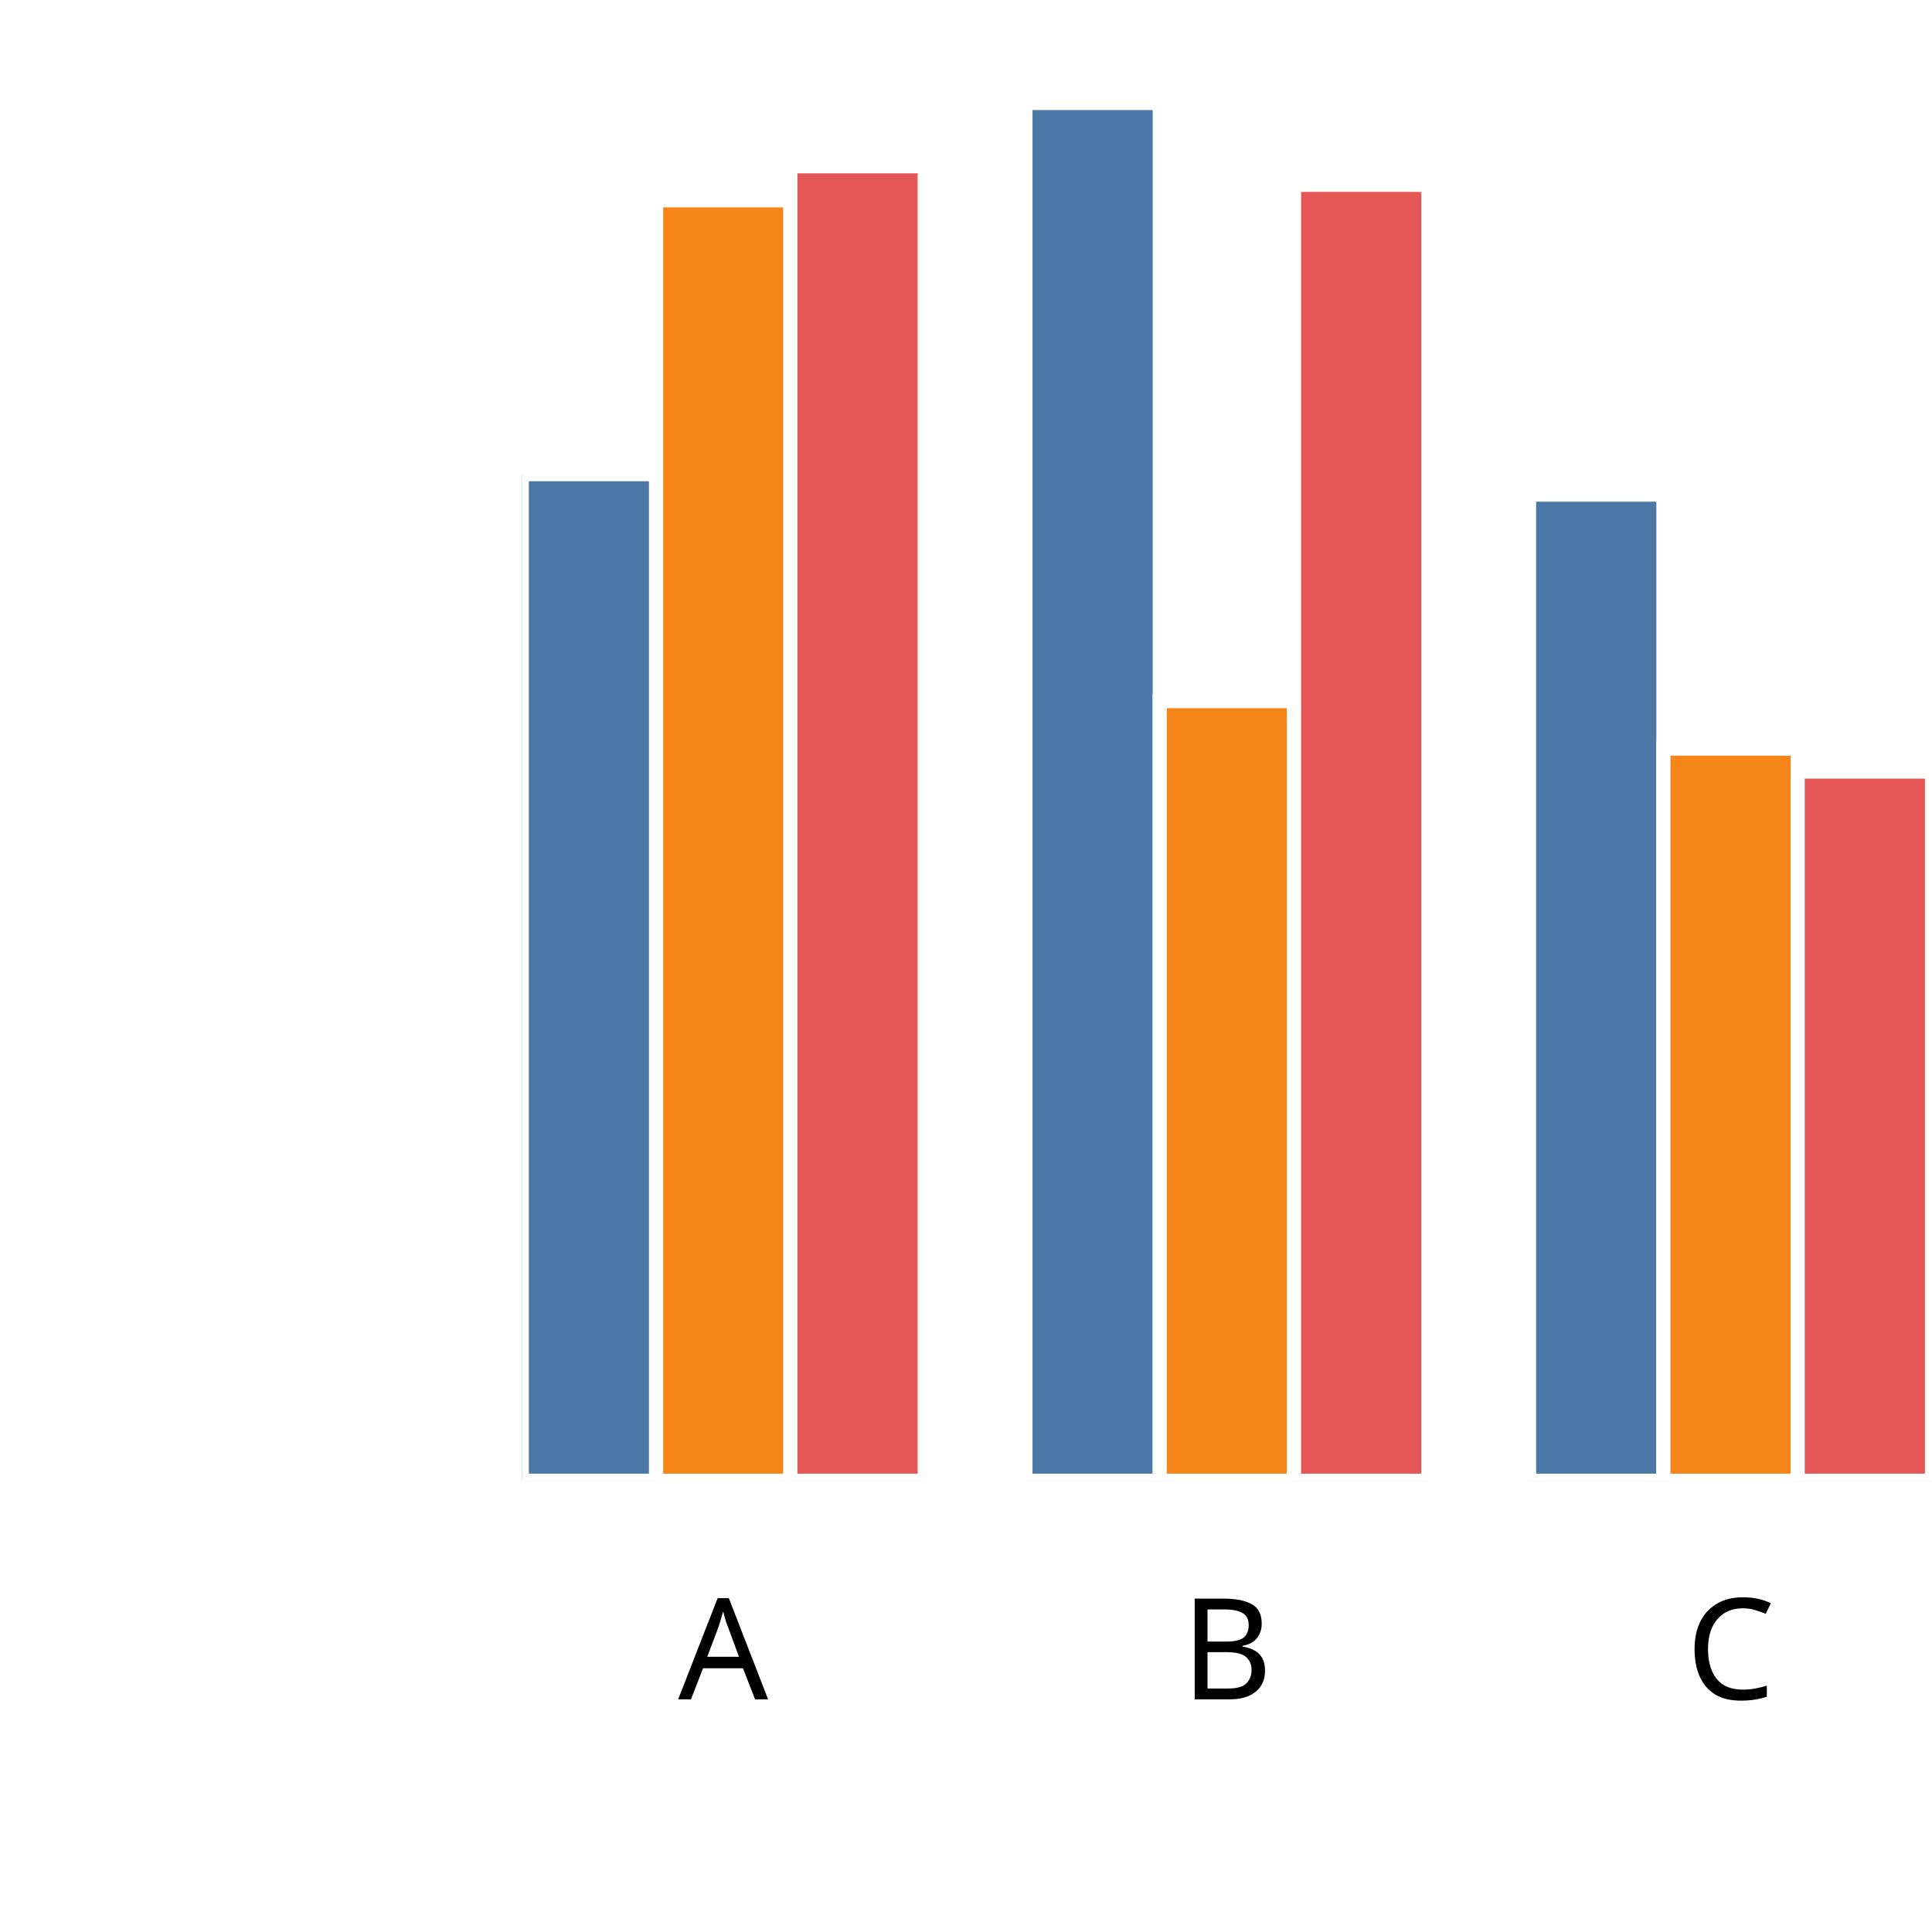
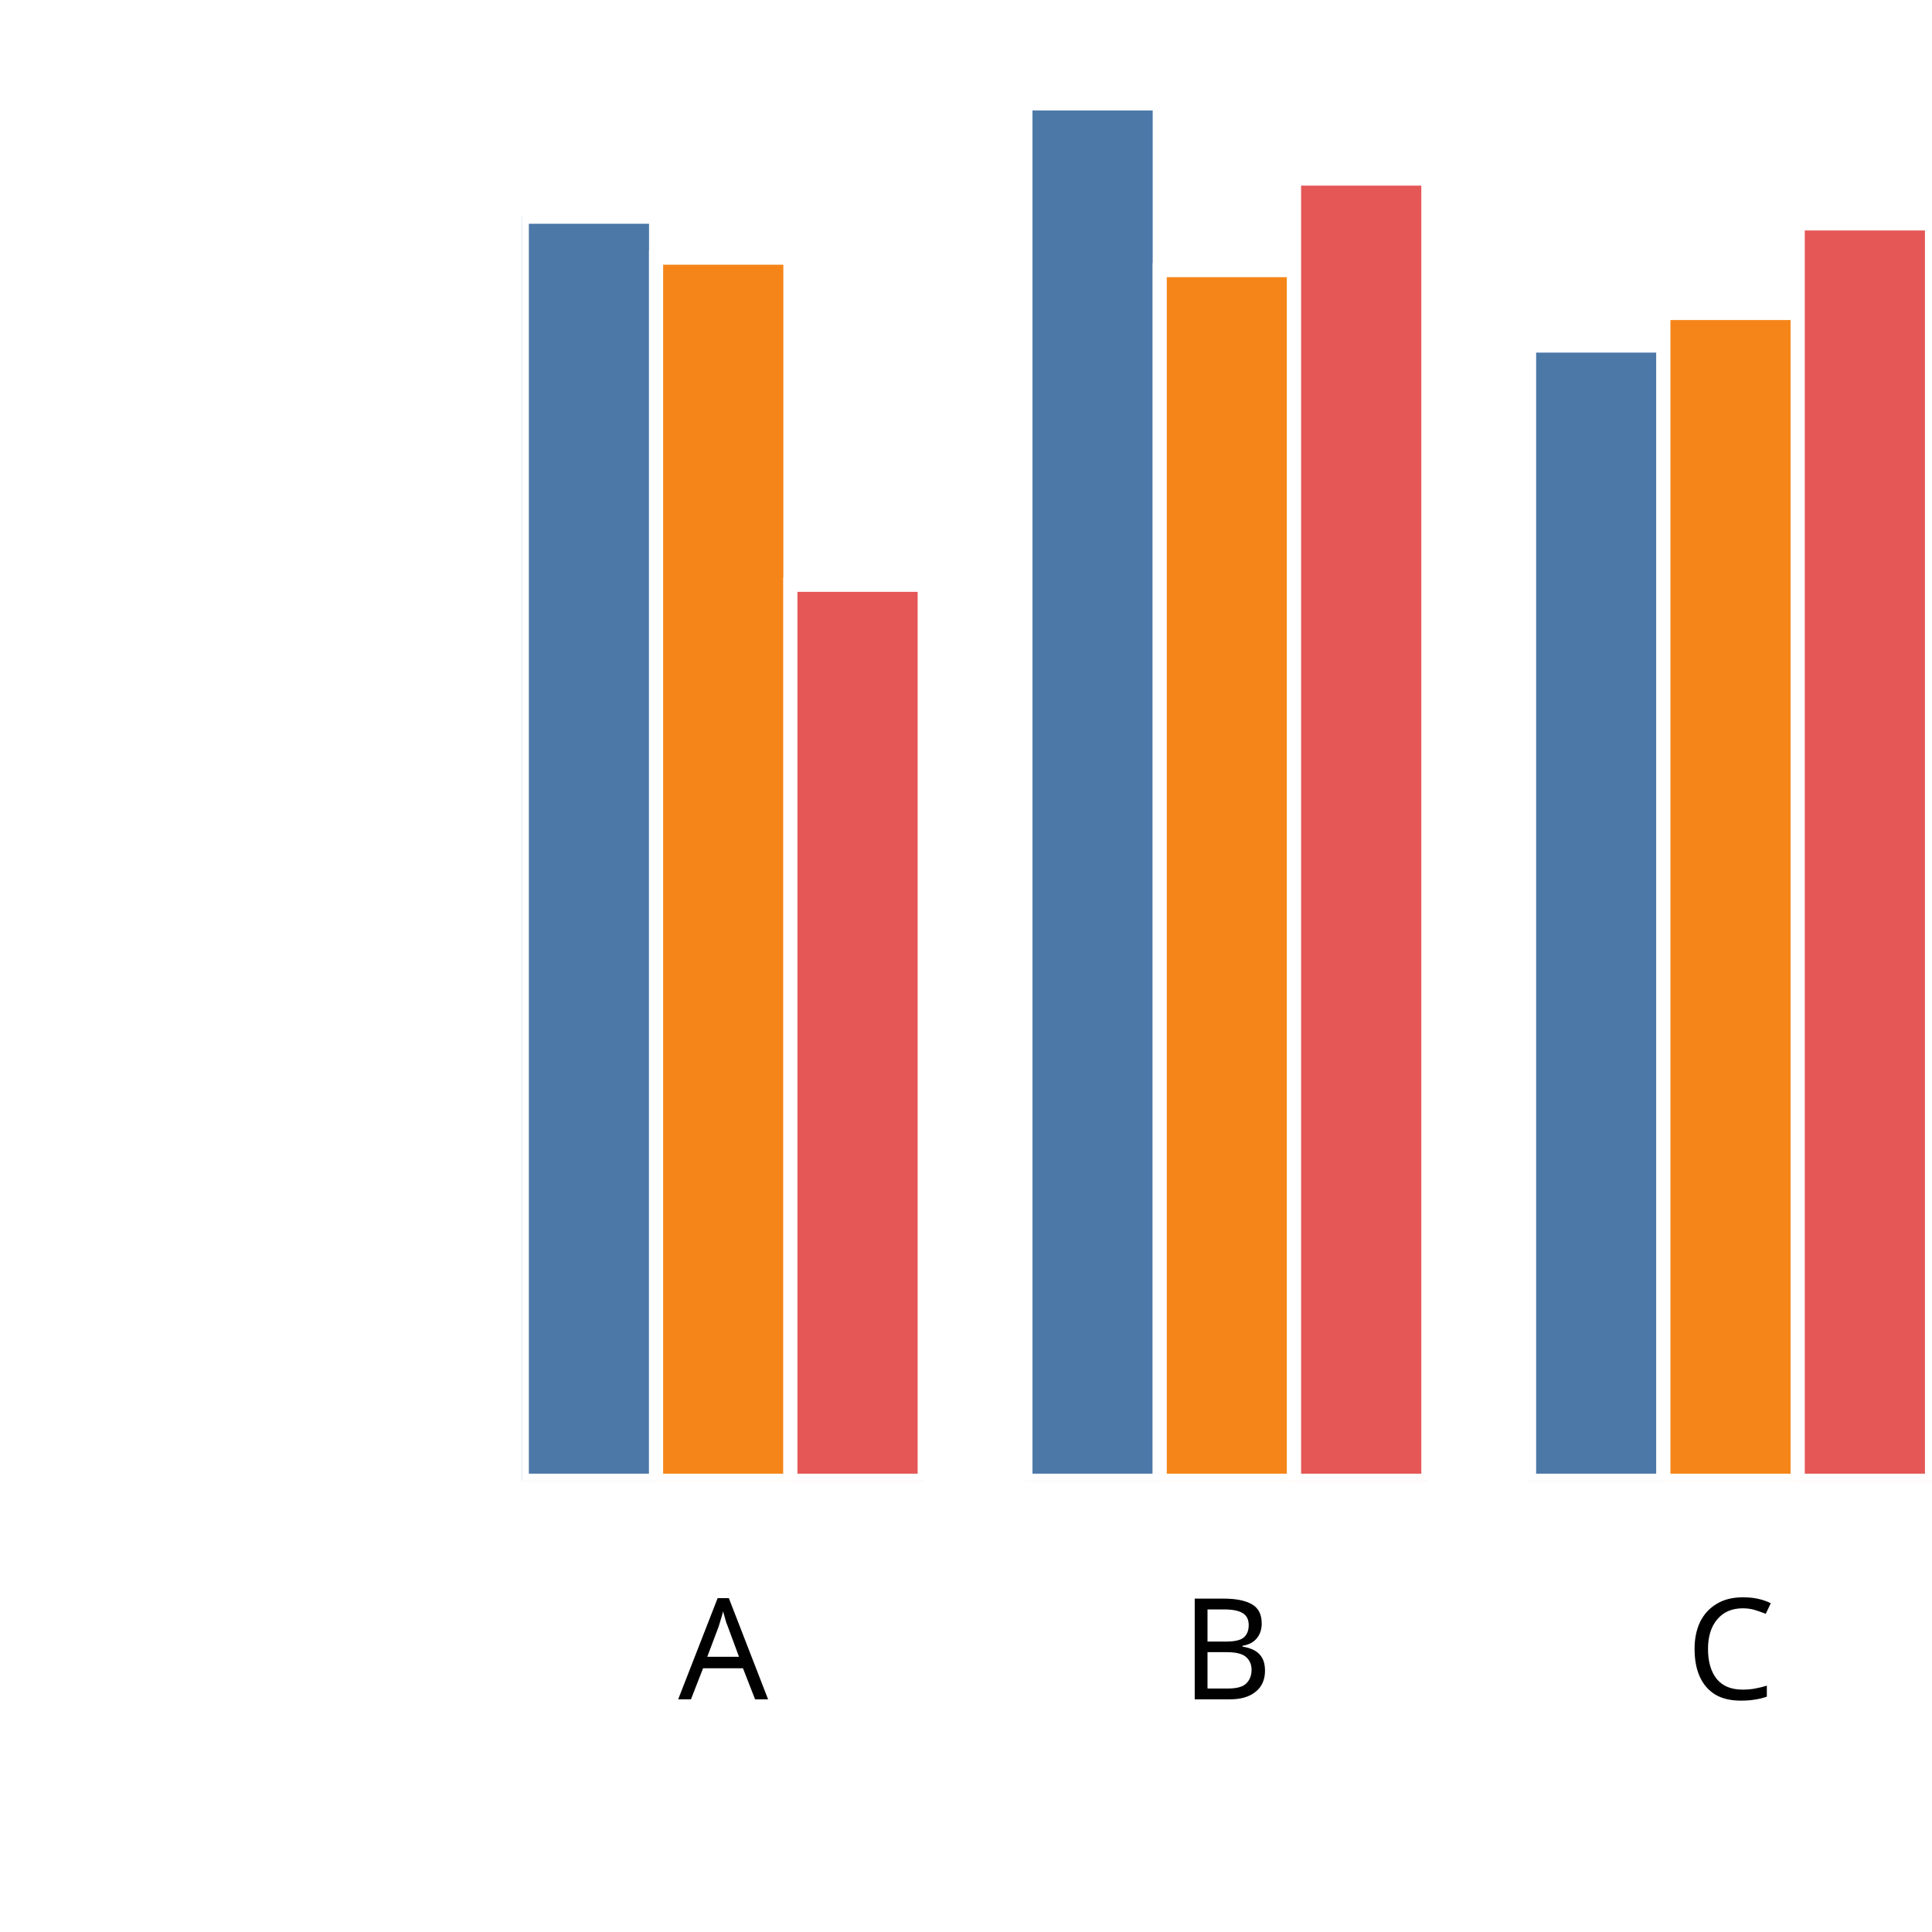
<svg xmlns="http://www.w3.org/2000/svg" version="1.1" class="marks" width="137" height="137" viewBox="0 0 137 137">
  <rect width="137" height="137" fill="white" />
  <g fill="none" stroke-miterlimit="10" transform="translate(37,5)">
    <g class="mark-group role-frame root" role="graphics-object" aria-roledescription="group mark container">
      <g transform="translate(0,0)">
        <path class="background" aria-hidden="true" d="M0,0h100v100h-100Z" />
        <g>
          <g class="mark-group role-axis" role="graphics-symbol" aria-roledescription="axis" aria-label="X-axis titled 'x' for a discrete scale with 3 values: A, B, C">
            <g transform="translate(0.5,100.5)">
              <path class="background" aria-hidden="true" d="M0,0h0v0h0Z" pointer-events="none" />
              <g>
                <g class="mark-rule role-axis-tick" pointer-events="none">
                  <line transform="translate(14,0)" x2="0" y2="5" stroke="white" stroke-width="1.01" opacity="1" />
                  <line transform="translate(50,0)" x2="0" y2="5" stroke="white" stroke-width="1.01" opacity="1" />
                  <line transform="translate(85,0)" x2="0" y2="5" stroke="white" stroke-width="1.01" opacity="1" />
                </g>
                <g class="mark-text role-axis-label" pointer-events="none">
                  <text text-anchor="middle" transform="translate(13.78571,15)" font-family="sans-serif" font-size="10px" font-style="normal" font-weight="400" fill="black" opacity="1">A</text>
                  <text text-anchor="middle" transform="translate(49.5,15)" font-family="sans-serif" font-size="10px" font-style="normal" font-weight="400" fill="black" opacity="1">B</text>
                  <text text-anchor="middle" transform="translate(85.21429,15)" font-family="sans-serif" font-size="10px" font-style="normal" font-weight="400" fill="black" opacity="1">C</text>
                </g>
                <g class="mark-text role-axis-title" pointer-events="none">
                  <text text-anchor="middle" transform="translate(50,30)" font-family="sans-serif" font-size="11px" font-style="normal" font-weight="400" fill="white" opacity="1">x</text>
                </g>
              </g>
              <path class="foreground" aria-hidden="true" d="" pointer-events="none" display="none" />
            </g>
          </g>
          <g class="mark-group role-axis" role="graphics-symbol" aria-roledescription="axis" aria-label="Y-axis titled 'sum of y' for a linear scale with values from 0.0 to 2.0">
            <g transform="translate(0.5,0.5)">
              <path class="background" aria-hidden="true" d="M0,0h0v0h0Z" pointer-events="none" />
              <g>
                <g class="mark-rule role-axis-tick" pointer-events="none">
                  <line transform="translate(0,100)" x2="-5" y2="0" stroke="white" stroke-width="1.01" opacity="1" />
                  <line transform="translate(0,75)" x2="-5" y2="0" stroke="white" stroke-width="1.01" opacity="1" />
                  <line transform="translate(0,50)" x2="-5" y2="0" stroke="white" stroke-width="1.01" opacity="1" />
                  <line transform="translate(0,25)" x2="-5" y2="0" stroke="white" stroke-width="1.01" opacity="1" />
                  <line transform="translate(0,0)" x2="-5" y2="0" stroke="white" stroke-width="1.01" opacity="1" />
                </g>
                <g class="mark-text role-axis-label" pointer-events="none">
                  <text text-anchor="end" transform="translate(-7,103)" font-family="sans-serif" font-size="10px" font-style="normal" font-weight="400" fill="white" opacity="1">0.0</text>
                  <text text-anchor="end" transform="translate(-7,78)" font-family="sans-serif" font-size="10px" font-style="normal" font-weight="400" fill="white" opacity="1">0.5</text>
                  <text text-anchor="end" transform="translate(-7,53)" font-family="sans-serif" font-size="10px" font-style="normal" font-weight="400" fill="white" opacity="1">1.0</text>
                  <text text-anchor="end" transform="translate(-7,28)" font-family="sans-serif" font-size="10px" font-style="normal" font-weight="400" fill="white" opacity="1">1.5</text>
                  <text text-anchor="end" transform="translate(-7,3)" font-family="sans-serif" font-size="10px" font-style="normal" font-weight="400" fill="white" opacity="1">2.0</text>
                </g>
                <g class="mark-text role-axis-title" pointer-events="none">
                  <text text-anchor="middle" transform="translate(-26,50) rotate(-90) translate(0,-2)" font-family="sans-serif" font-size="11px" font-style="normal" font-weight="400" fill="white" opacity="1">sum of y</text>
                </g>
              </g>
              <path class="foreground" aria-hidden="true" d="" pointer-events="none" display="none" />
            </g>
          </g>
          <g class="mark-group role-scope" clip-path="url(#clip1)" role="graphics-object" aria-roledescription="group mark container">
            <g transform="translate(0,0)">
              <path class="background" aria-hidden="true" d="M0,0h0v0h0Z" />
              <g>
                <g class="mark-rect role-mark" role="graphics-symbol" aria-roledescription="rect mark container">
-                   <path d="M1.7763568394002505e-15,28.627h9.524v71.373h-9.524Z" fill="#4c78a8" stroke="white" stroke-width="1" opacity="1" />
-                   <path d="M9.524,9.203h9.524v90.797h-9.524Z" fill="#f58518" stroke="white" stroke-width="1" opacity="1" />
-                   <path d="M19.048,6.79h9.524v93.21h-9.524Z" fill="#e45756" stroke="white" stroke-width="1" opacity="1" />
+                   <path d="M1.7763568394002505e-15,10.366h9.524v89.634h-9.524Z" fill="#4c78a8" stroke="white" stroke-width="1" opacity="1" />
+                   <path d="M9.524,13.271h9.524v86.729h-9.524Z" fill="#f58518" stroke="white" stroke-width="1" opacity="1" />
+                   <path d="M19.048,36.468h9.524v63.532h-9.524Z" fill="#e45756" stroke="white" stroke-width="1" opacity="1" />
                </g>
              </g>
              <path class="foreground" aria-hidden="true" d="" display="none" />
            </g>
            <g transform="translate(35.71429,0)">
              <path class="background" aria-hidden="true" d="M0,0h0v0h0Z" />
              <g>
                <g class="mark-rect role-mark" role="graphics-symbol" aria-roledescription="rect mark container">
-                   <path d="M1.7763568394002505e-15,2.304h9.524v97.696h-9.524Z" fill="#4c78a8" stroke="white" stroke-width="1" opacity="1" />
-                   <path d="M9.524,44.719h9.524v55.281h-9.524Z" fill="#f58518" stroke="white" stroke-width="1" opacity="1" />
-                   <path d="M19.048,8.11h9.524v91.89h-9.524Z" fill="#e45756" stroke="white" stroke-width="1" opacity="1" />
+                   <path d="M1.7763568394002505e-15,2.332h9.524v97.668h-9.524Z" fill="#4c78a8" stroke="white" stroke-width="1" opacity="1" />
+                   <path d="M9.524,14.155h9.524v85.845h-9.524Z" fill="#f58518" stroke="white" stroke-width="1" opacity="1" />
+                   <path d="M19.048,7.662h9.524v92.338h-9.524Z" fill="#e45756" stroke="white" stroke-width="1" opacity="1" />
                </g>
              </g>
              <path class="foreground" aria-hidden="true" d="" display="none" />
            </g>
            <g transform="translate(71.42857,0)">
              <path class="background" aria-hidden="true" d="M0,0h0v0h0Z" />
              <g>
                <g class="mark-rect role-mark" role="graphics-symbol" aria-roledescription="rect mark container">
-                   <path d="M1.7763568394002505e-15,30.076h9.524v69.924h-9.524Z" fill="#4c78a8" stroke="white" stroke-width="1" opacity="1" />
-                   <path d="M9.524,48.088h9.524v51.912h-9.524Z" fill="#f58518" stroke="white" stroke-width="1" opacity="1" />
-                   <path d="M19.048,49.713h9.524v50.287h-9.524Z" fill="#e45756" stroke="white" stroke-width="1" opacity="1" />
+                   <path d="M1.7763568394002505e-15,19.505h9.524v80.495h-9.524Z" fill="#4c78a8" stroke="white" stroke-width="1" opacity="1" />
+                   <path d="M9.524,17.196h9.524v82.804h-9.524Z" fill="#f58518" stroke="white" stroke-width="1" opacity="1" />
+                   <path d="M19.048,10.843h9.524v89.157h-9.524Z" fill="#e45756" stroke="white" stroke-width="1" opacity="1" />
                </g>
              </g>
              <path class="foreground" aria-hidden="true" d="" display="none" />
            </g>
          </g>
        </g>
        <path class="foreground" aria-hidden="true" d="" display="none" />
      </g>
    </g>
  </g>
  <defs>
    <clipPath id="clip1">
      <rect x="0" y="0" width="100" height="100" />
    </clipPath>
  </defs>
</svg>
